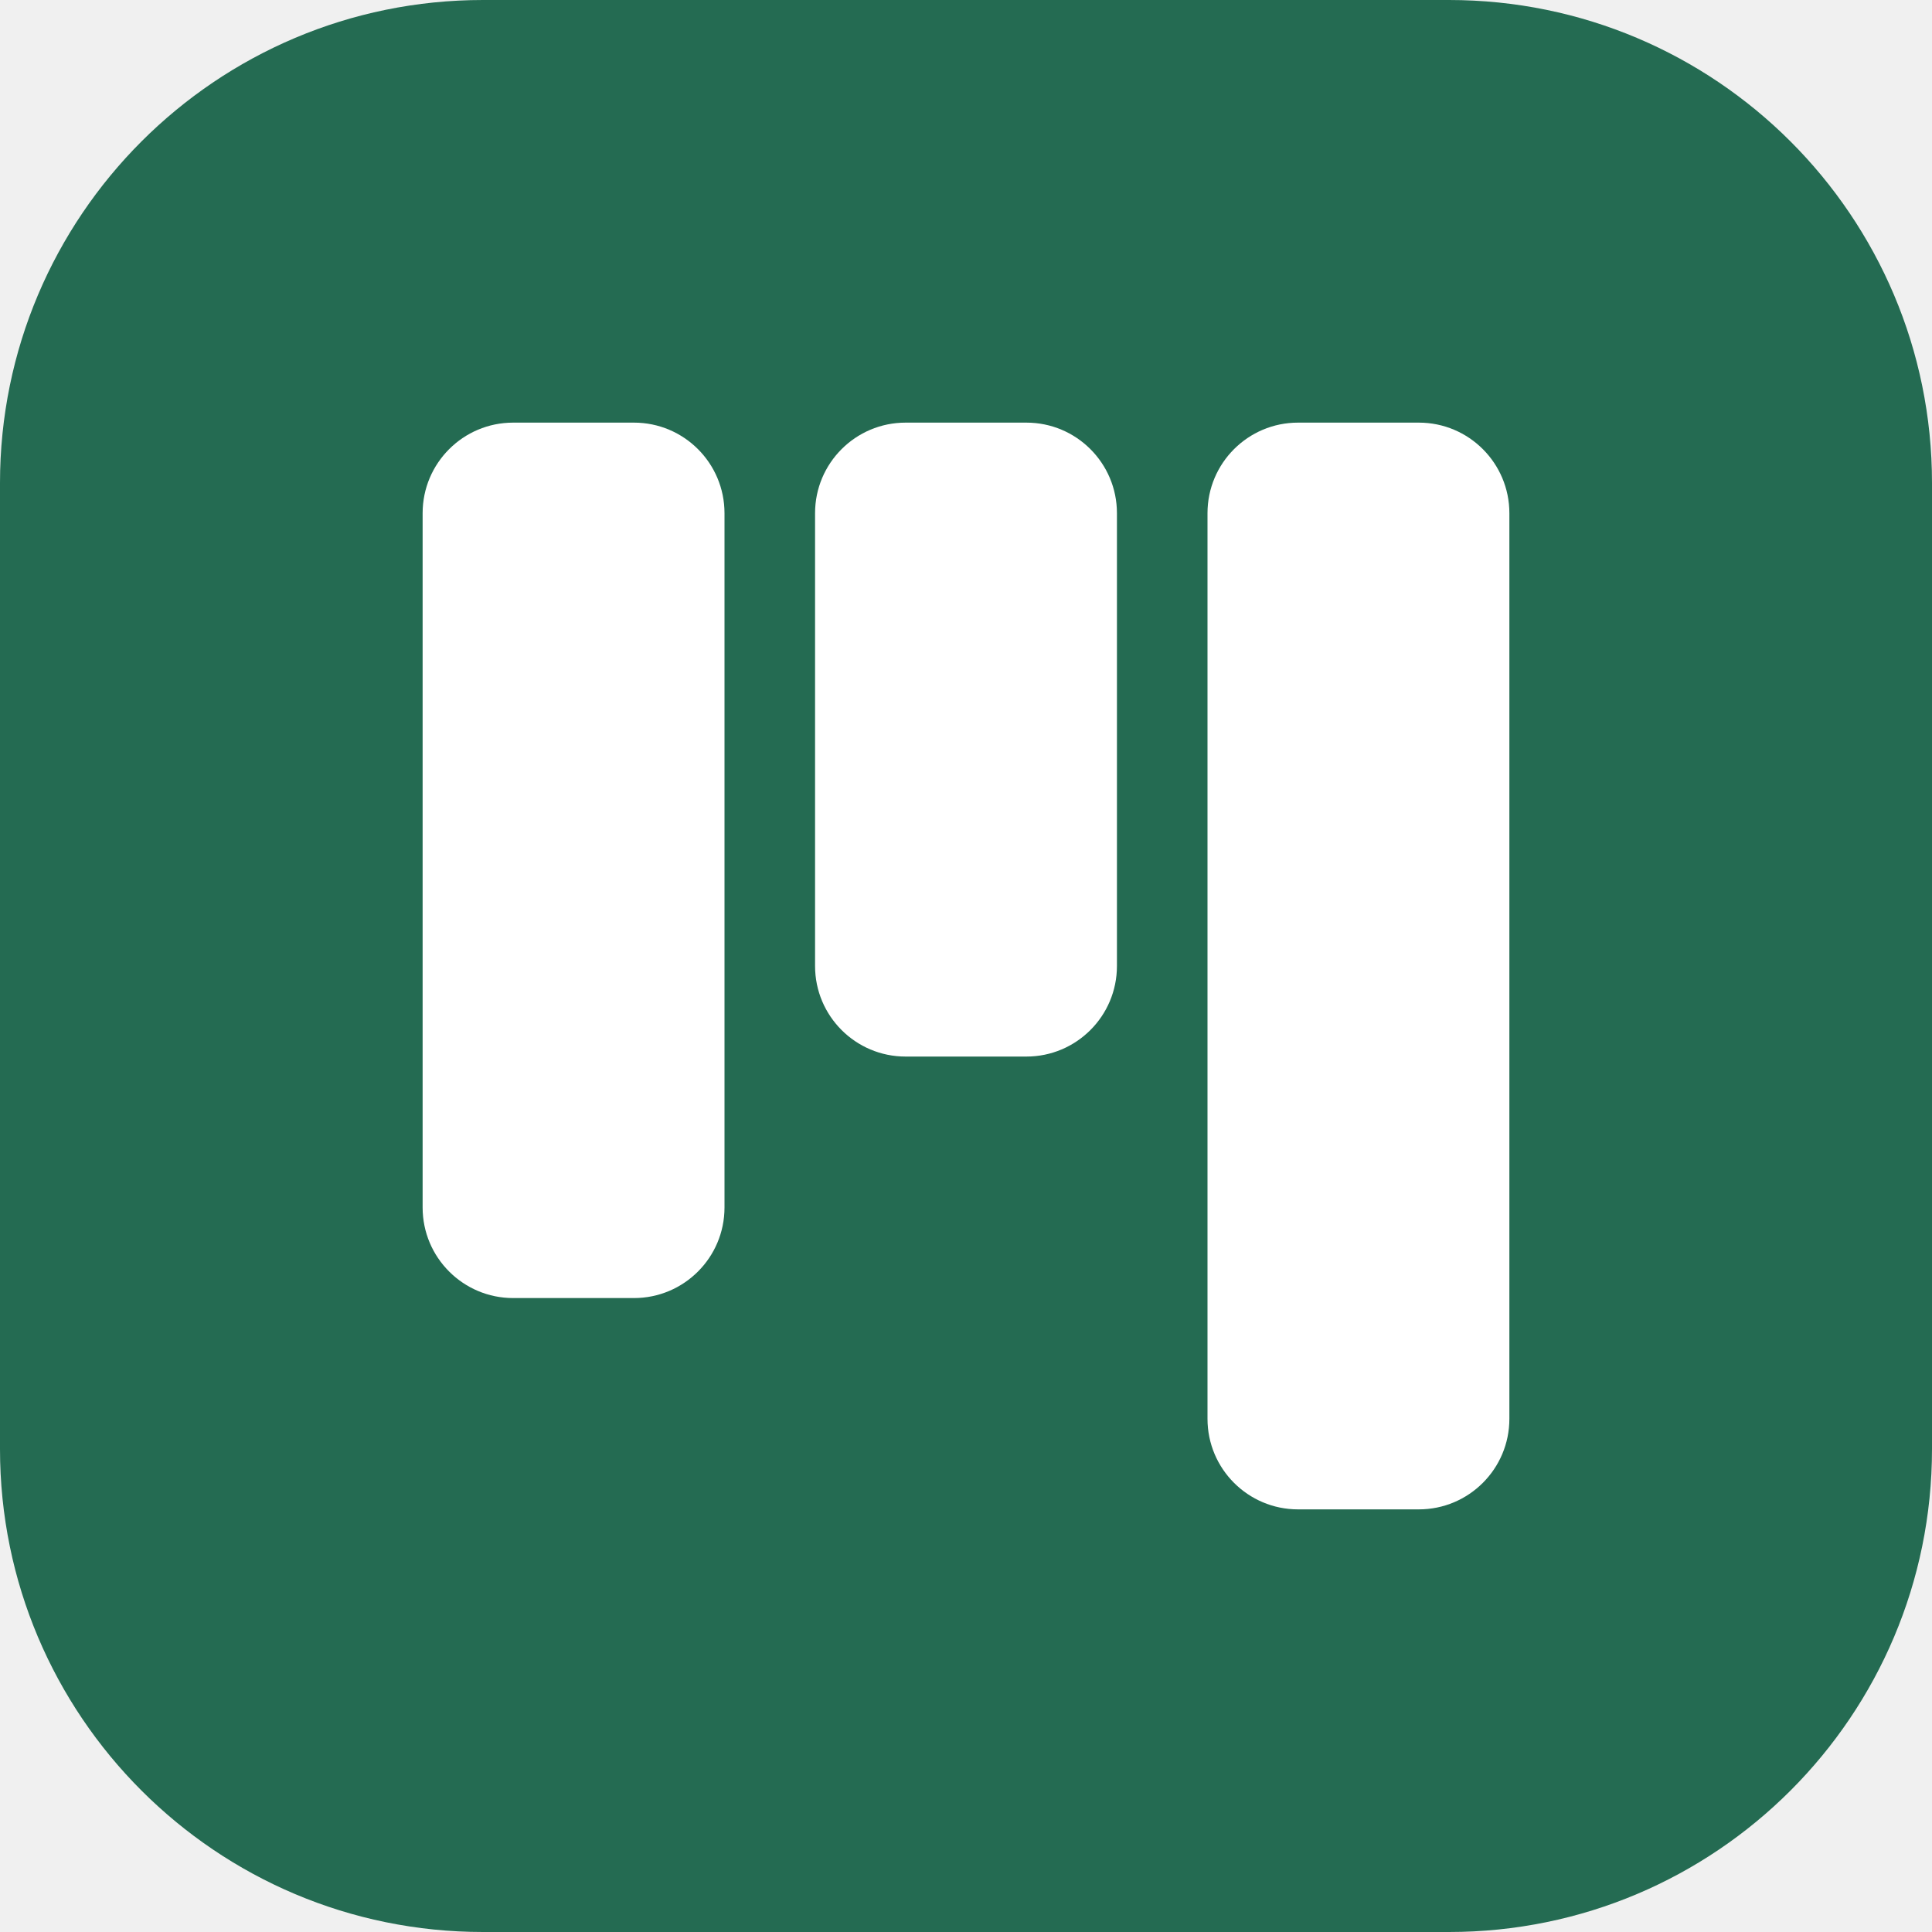
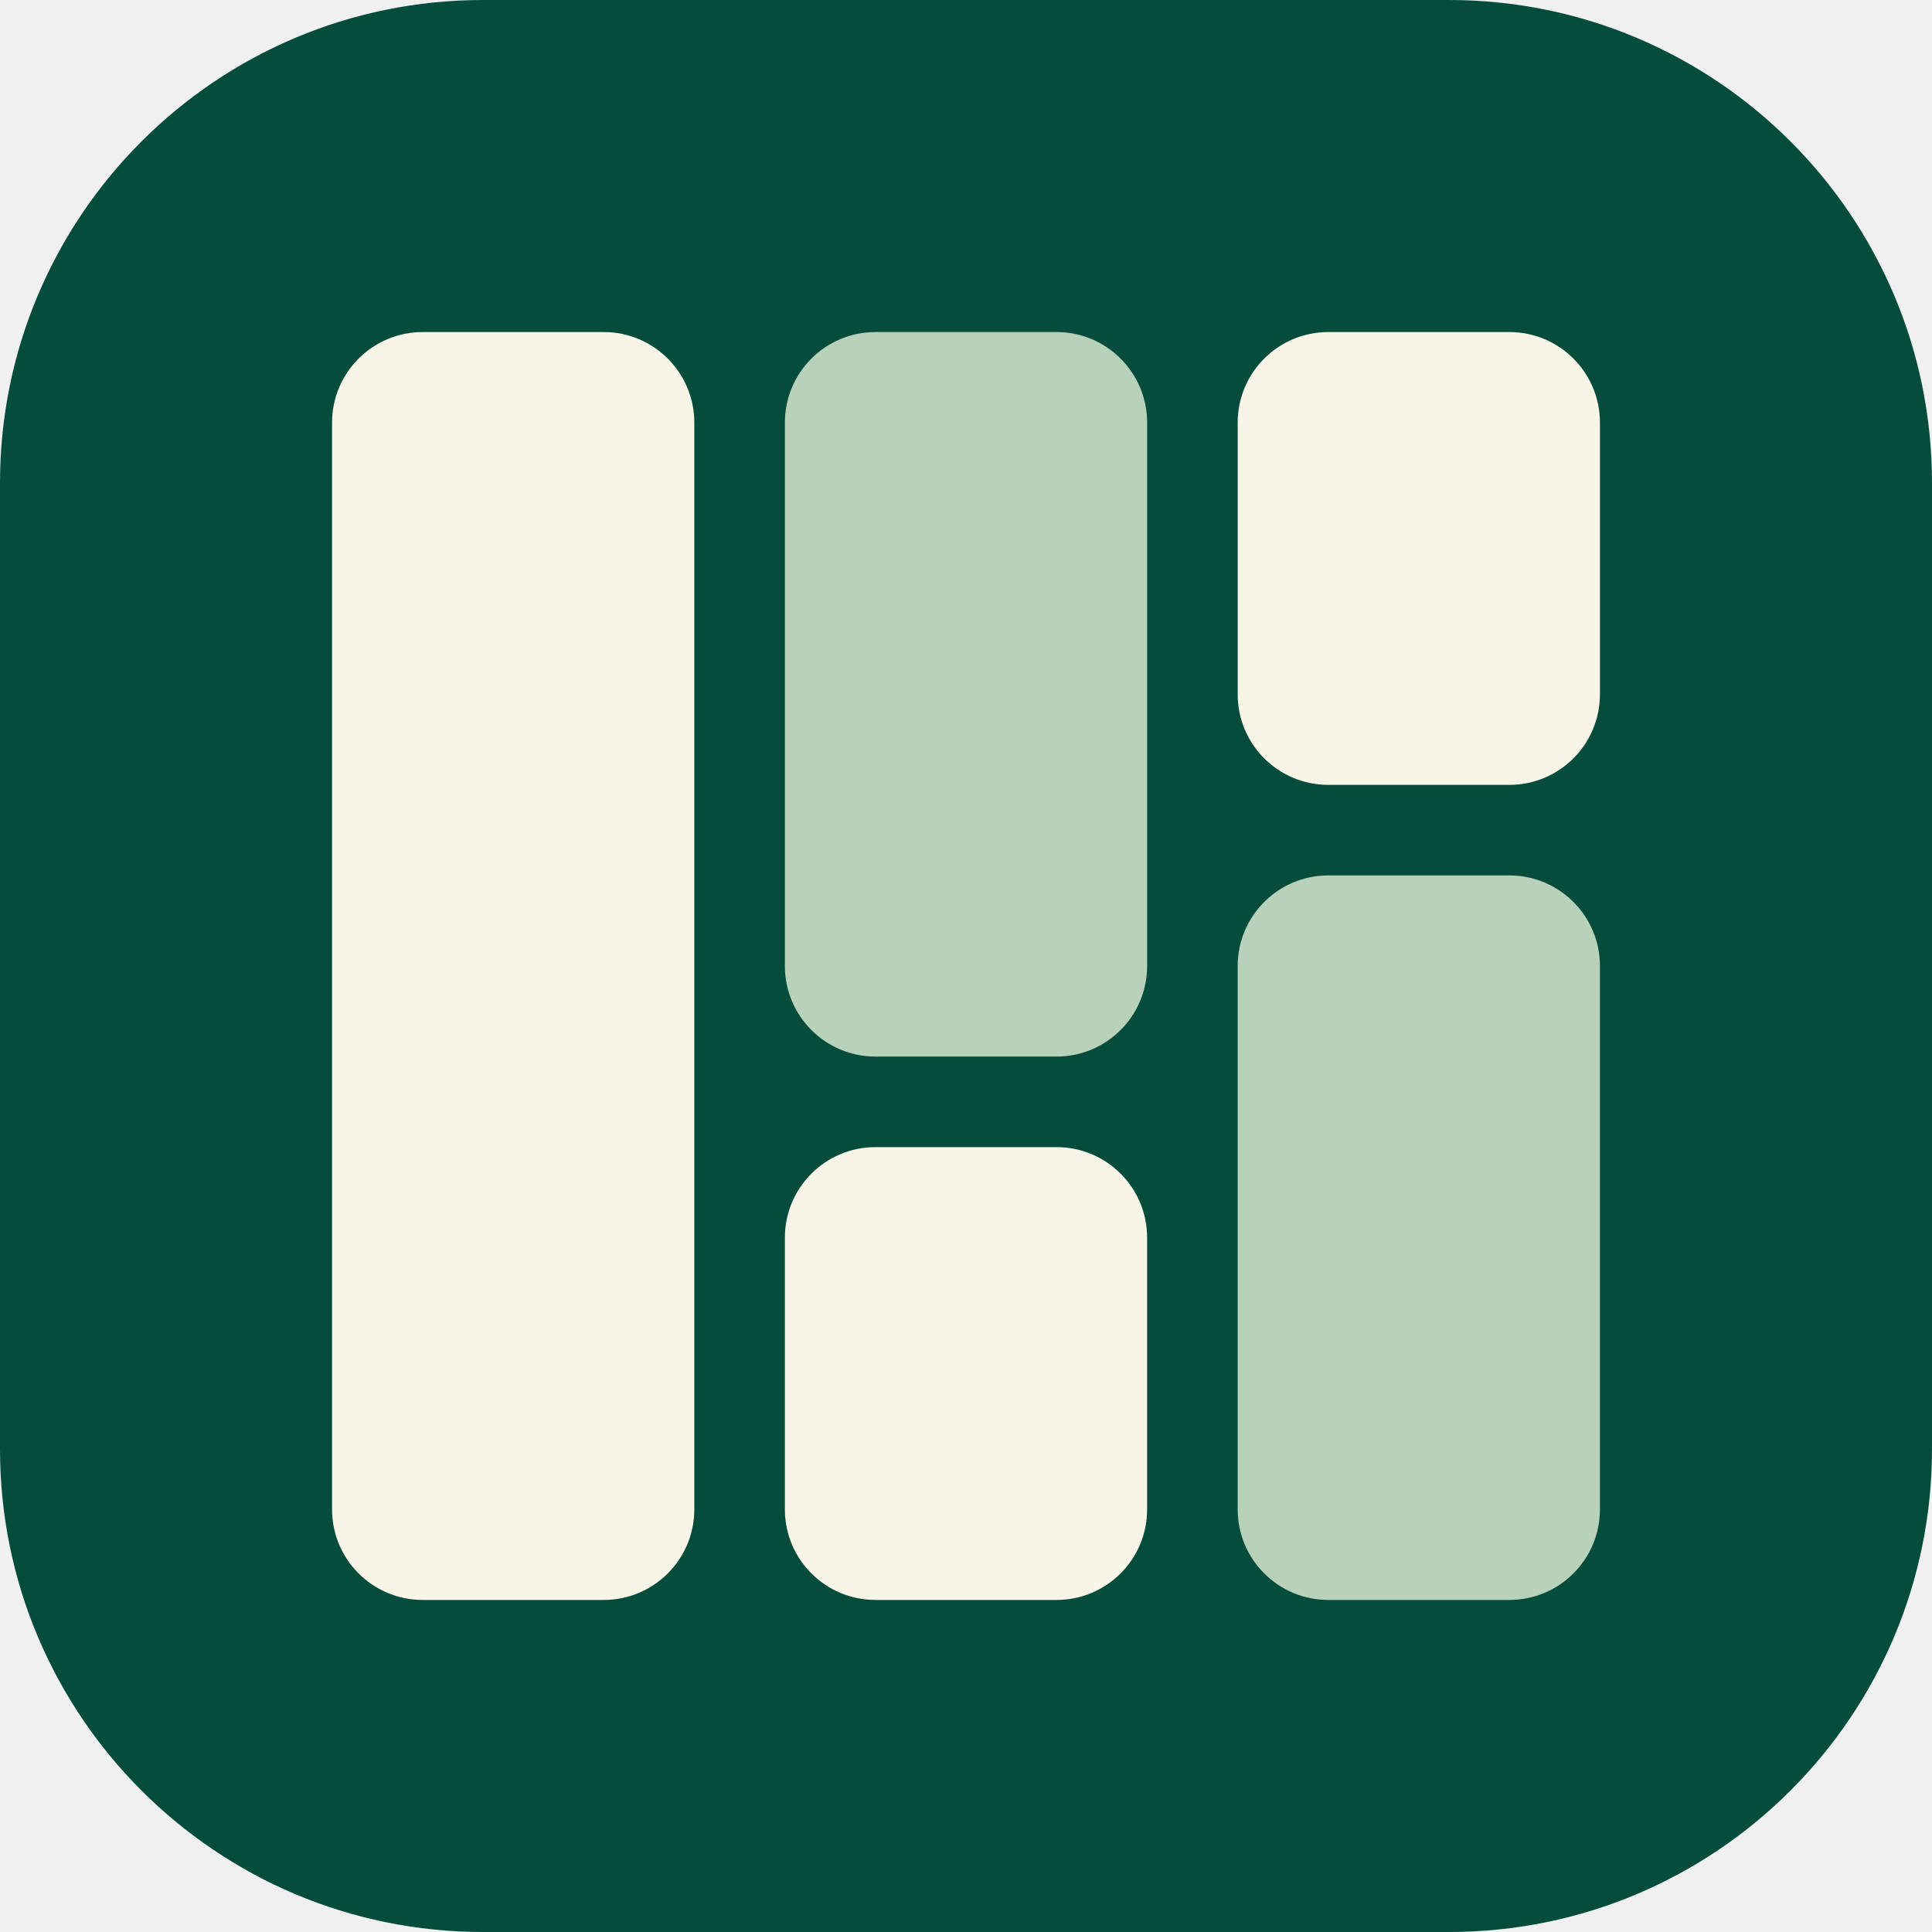
<svg xmlns="http://www.w3.org/2000/svg" viewBox="0 0 64 64">
-   <rect width="64" height="64" rx="16" fill="#246b52" />
-   <g fill="#fff">
-     <rect x="14" y="14" width="10" height="29" rx="3" />
-     <rect x="27" y="14" width="10" height="21" rx="3" />
-     <rect x="40" y="14" width="10" height="36" rx="3" />
-   </g>
+   <rect width="64" height="64" rx="16" fill="#064c3d" />
+   <rect x="11" y="11" width="12" height="42" rx="3" fill="#f7f5e6" />
+   <rect x="26" y="11" width="12" height="24" rx="3" fill="#b8d2ba" />
+   <rect x="26" y="38" width="12" height="15" rx="3" fill="#f7f5e6" />
+   <rect x="41" y="11" width="12" height="15" rx="3" fill="#f7f5e6" />
+   <rect x="41" y="29" width="12" height="24" rx="3" fill="#b8d2ba" />
</svg>
